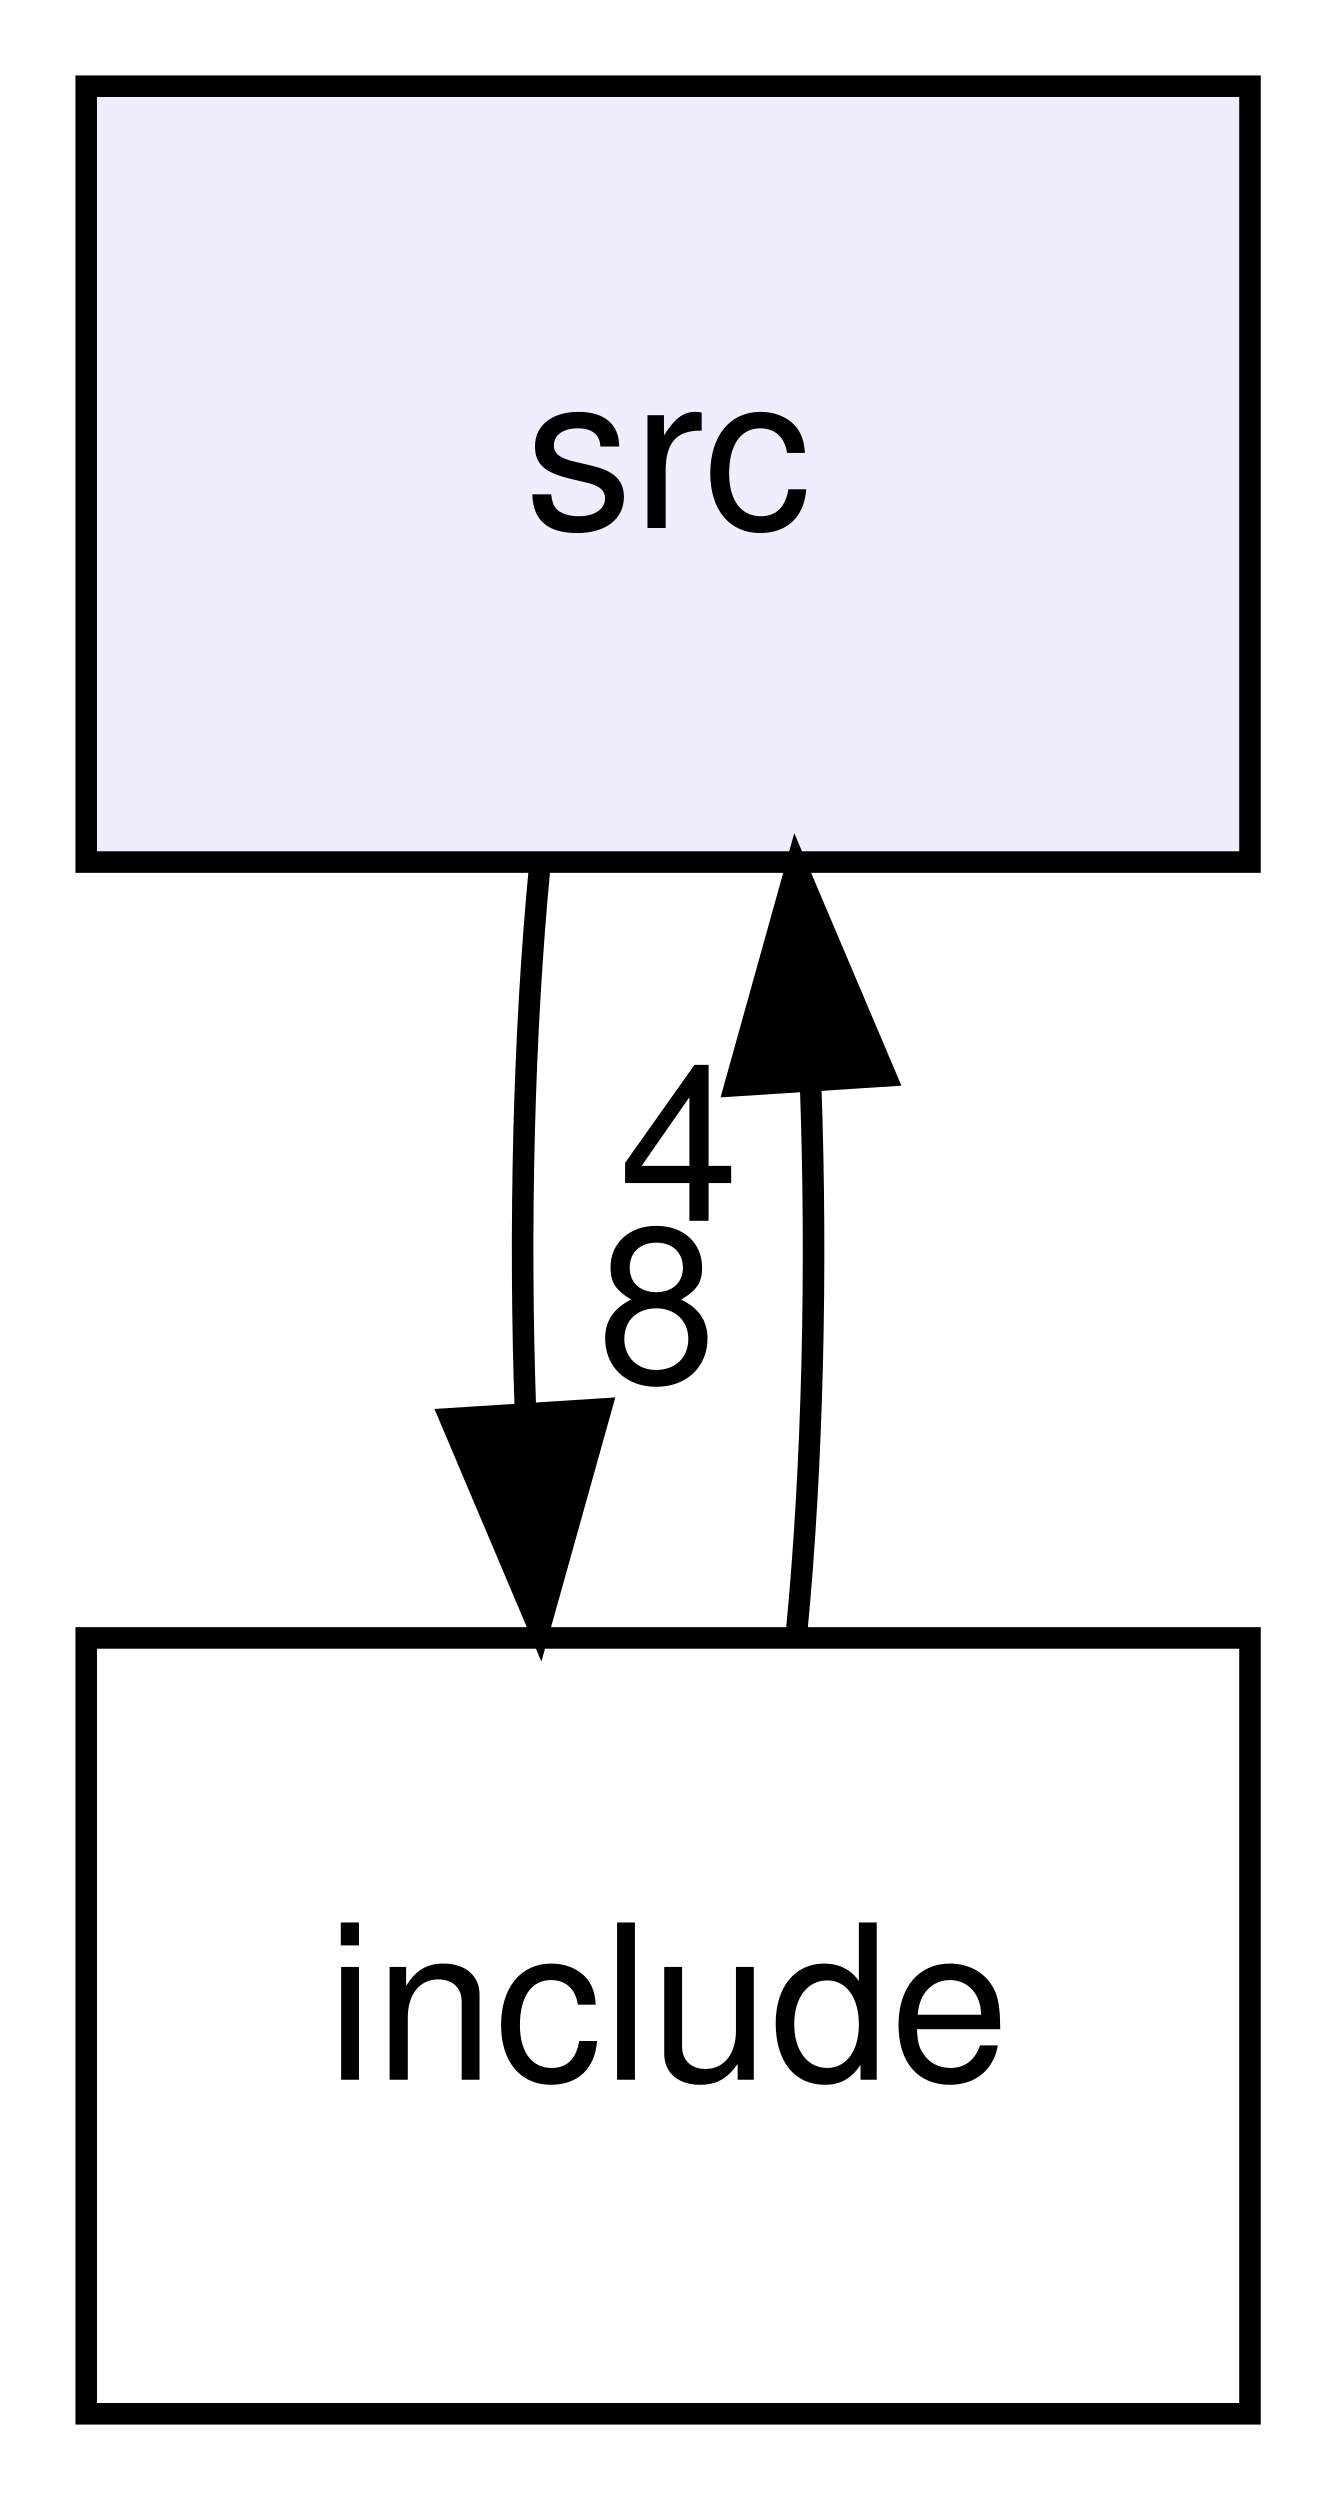
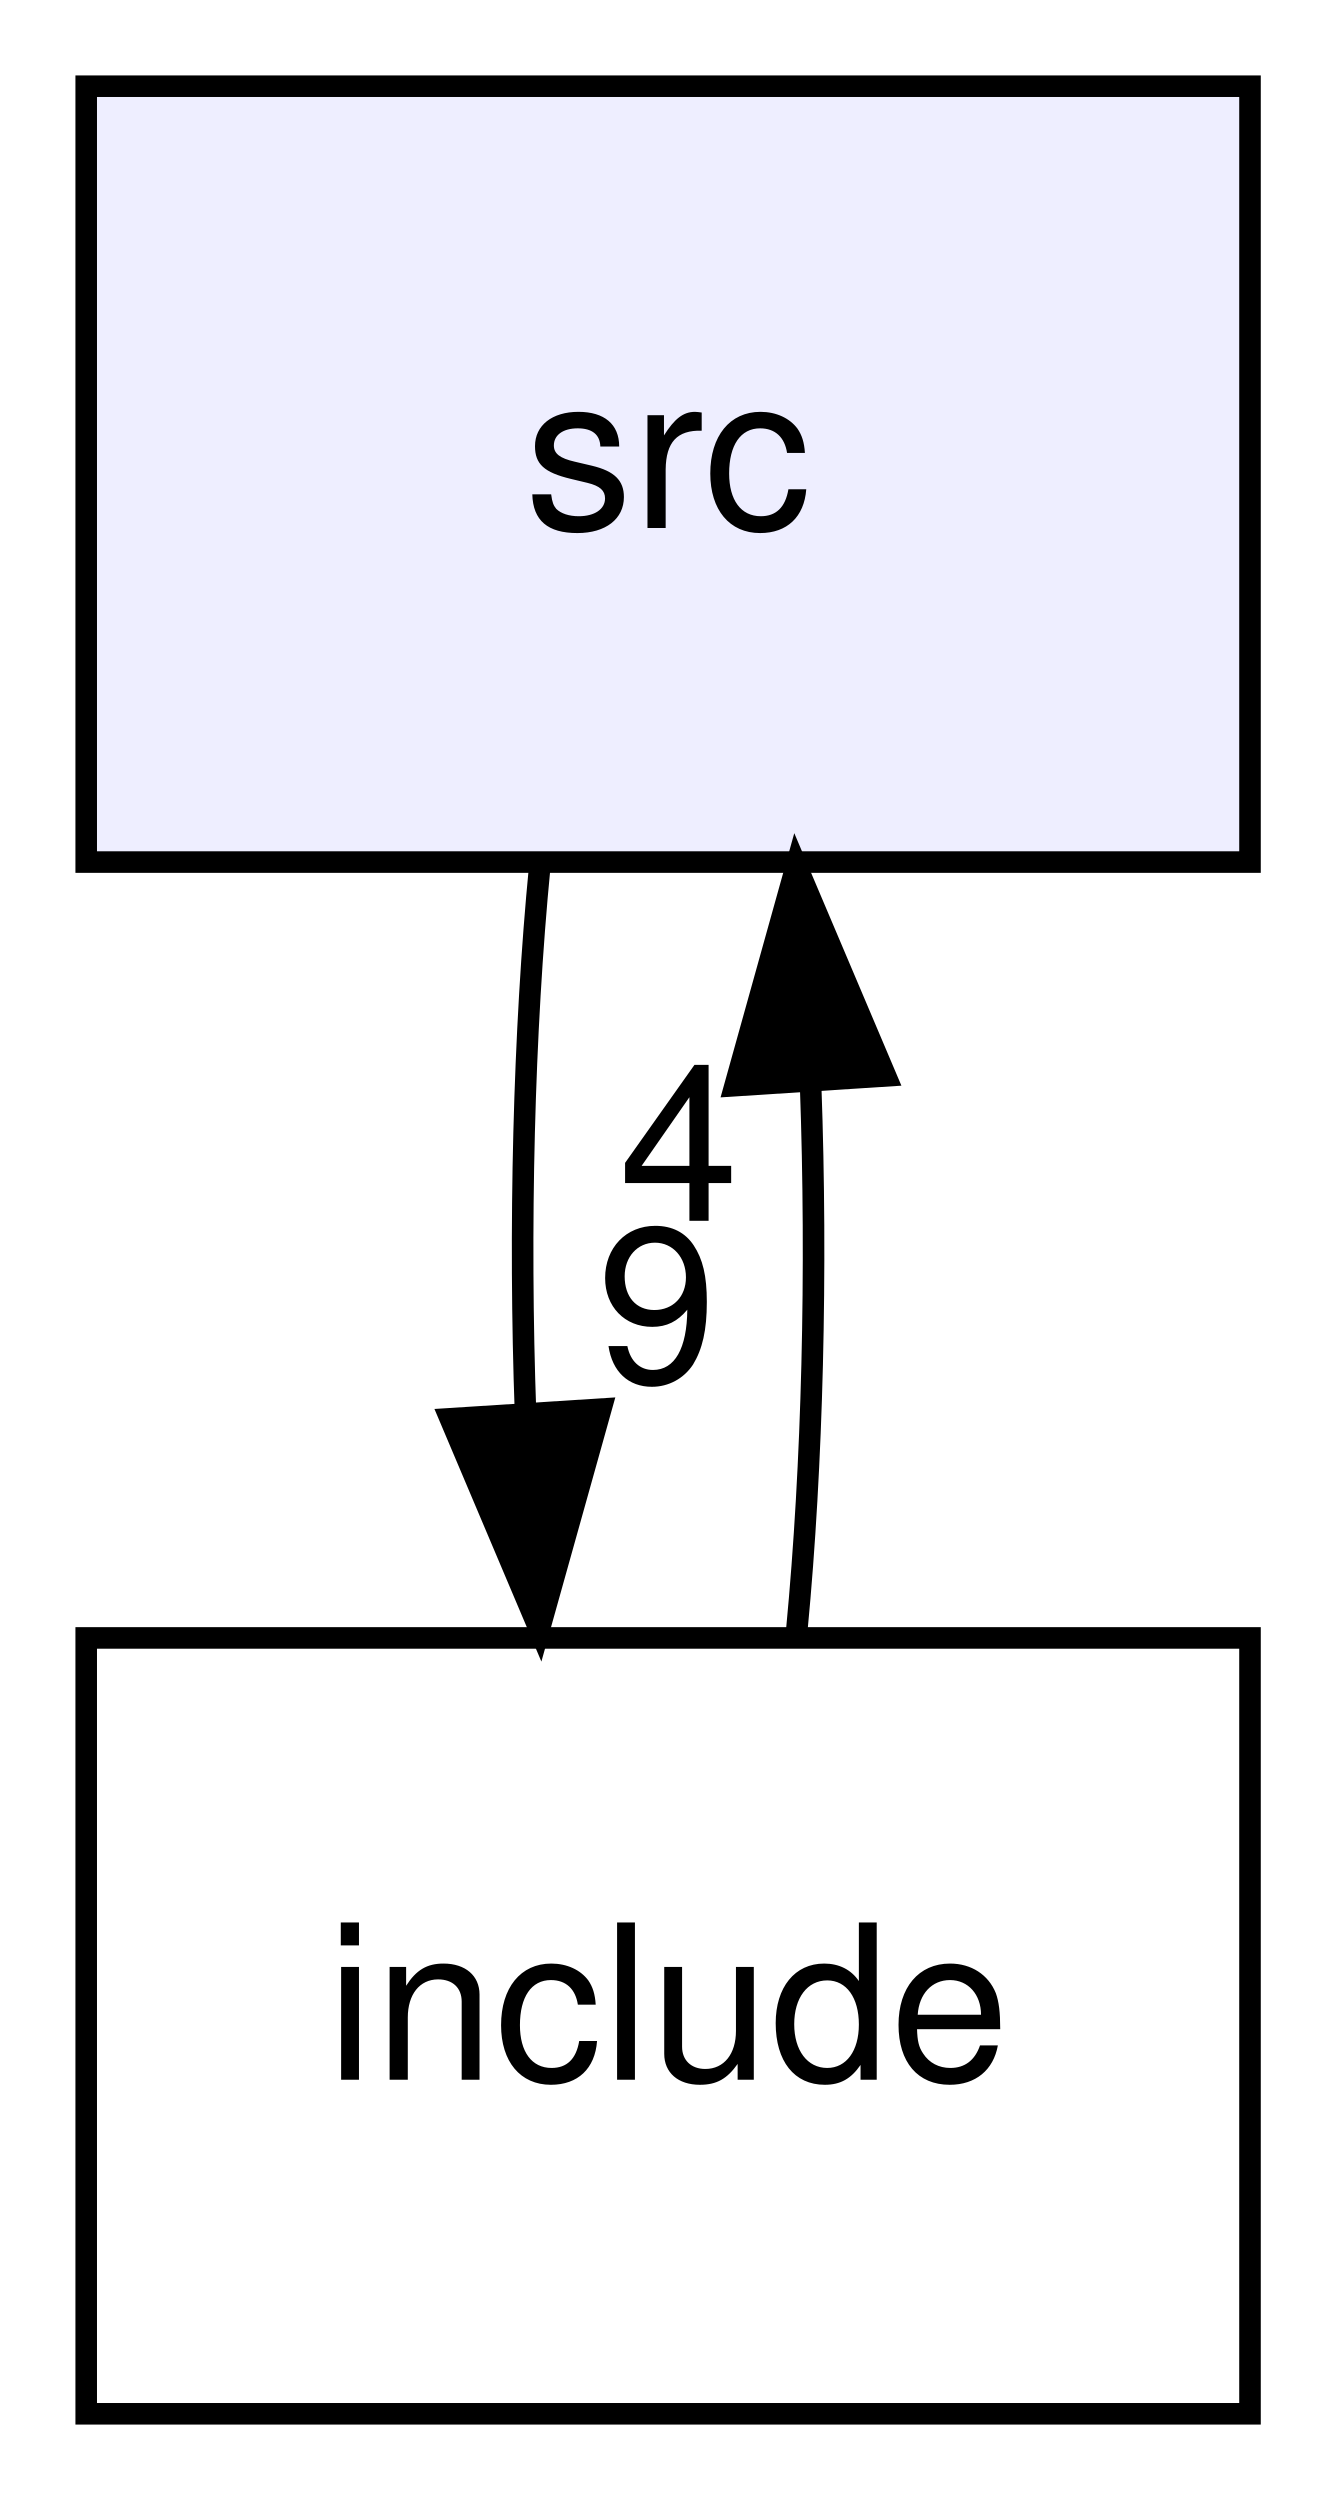
<svg xmlns="http://www.w3.org/2000/svg" xmlns:xlink="http://www.w3.org/1999/xlink" width="62pt" height="116pt" viewBox="0.00 0.00 62.00 116.00">
  <g id="graph0" class="graph" transform="scale(1 1) rotate(0) translate(4 112)">
    <g id="node1" class="node">
      <g id="a_node1">
        <a xlink:href="dir_68267d1309a1af8e8297ef4c3efbcdba.html" target="_top" xlink:title="src">
          <polygon fill="#eeeeff" stroke="#000000" points="54,-108 0,-108 0,-72 54,-72 54,-108" />
          <text text-anchor="middle" x="27" y="-87.5" font-family="Helvetica,sans-Serif" font-size="10.00" fill="#000000">src</text>
        </a>
      </g>
    </g>
    <g id="node2" class="node">
      <g id="a_node2">
        <a xlink:href="dir_d44c64559bbebec7f509842c48db8b23.html" target="_top" xlink:title="include">
          <polygon fill="none" stroke="#000000" points="54,-36 0,-36 0,0 54,0 54,-36" />
          <text text-anchor="middle" x="27" y="-15.5" font-family="Helvetica,sans-Serif" font-size="10.00" fill="#000000">include</text>
        </a>
      </g>
    </g>
    <g id="edge1" class="edge">
      <path fill="none" stroke="#000000" d="M21.048,-71.831C20.297,-64.131 20.076,-54.974 20.385,-46.417" />
      <polygon fill="#000000" stroke="#000000" points="23.879,-46.616 21.024,-36.413 16.893,-46.17 23.879,-46.616" />
      <g id="a_edge1-headlabel">
-         <a xlink:href="dir_000001_000000.html" target="_top" xlink:title="8">
-           <text text-anchor="middle" x="26.484" y="-47.884" font-family="Helvetica,sans-Serif" font-size="10.00" fill="#000000">8</text>
+         <a xlink:href="dir_000001_000000.html" target="_top" xlink:title="9">
+           <text text-anchor="middle" x="26.484" y="-47.884" font-family="Helvetica,sans-Serif" font-size="10.00" fill="#000000">9</text>
        </a>
      </g>
    </g>
    <g id="edge2" class="edge">
      <path fill="none" stroke="#000000" d="M32.976,-36.413C33.707,-44.059 33.92,-53.108 33.615,-61.573" />
      <polygon fill="#000000" stroke="#000000" points="30.105,-61.626 32.952,-71.831 37.09,-62.078 30.105,-61.626" />
      <g id="a_edge2-headlabel">
        <a xlink:href="dir_000000_000001.html" target="_top" xlink:title="4">
          <text text-anchor="middle" x="27.503" y="-55.356" font-family="Helvetica,sans-Serif" font-size="10.00" fill="#000000">4</text>
        </a>
      </g>
    </g>
  </g>
</svg>
